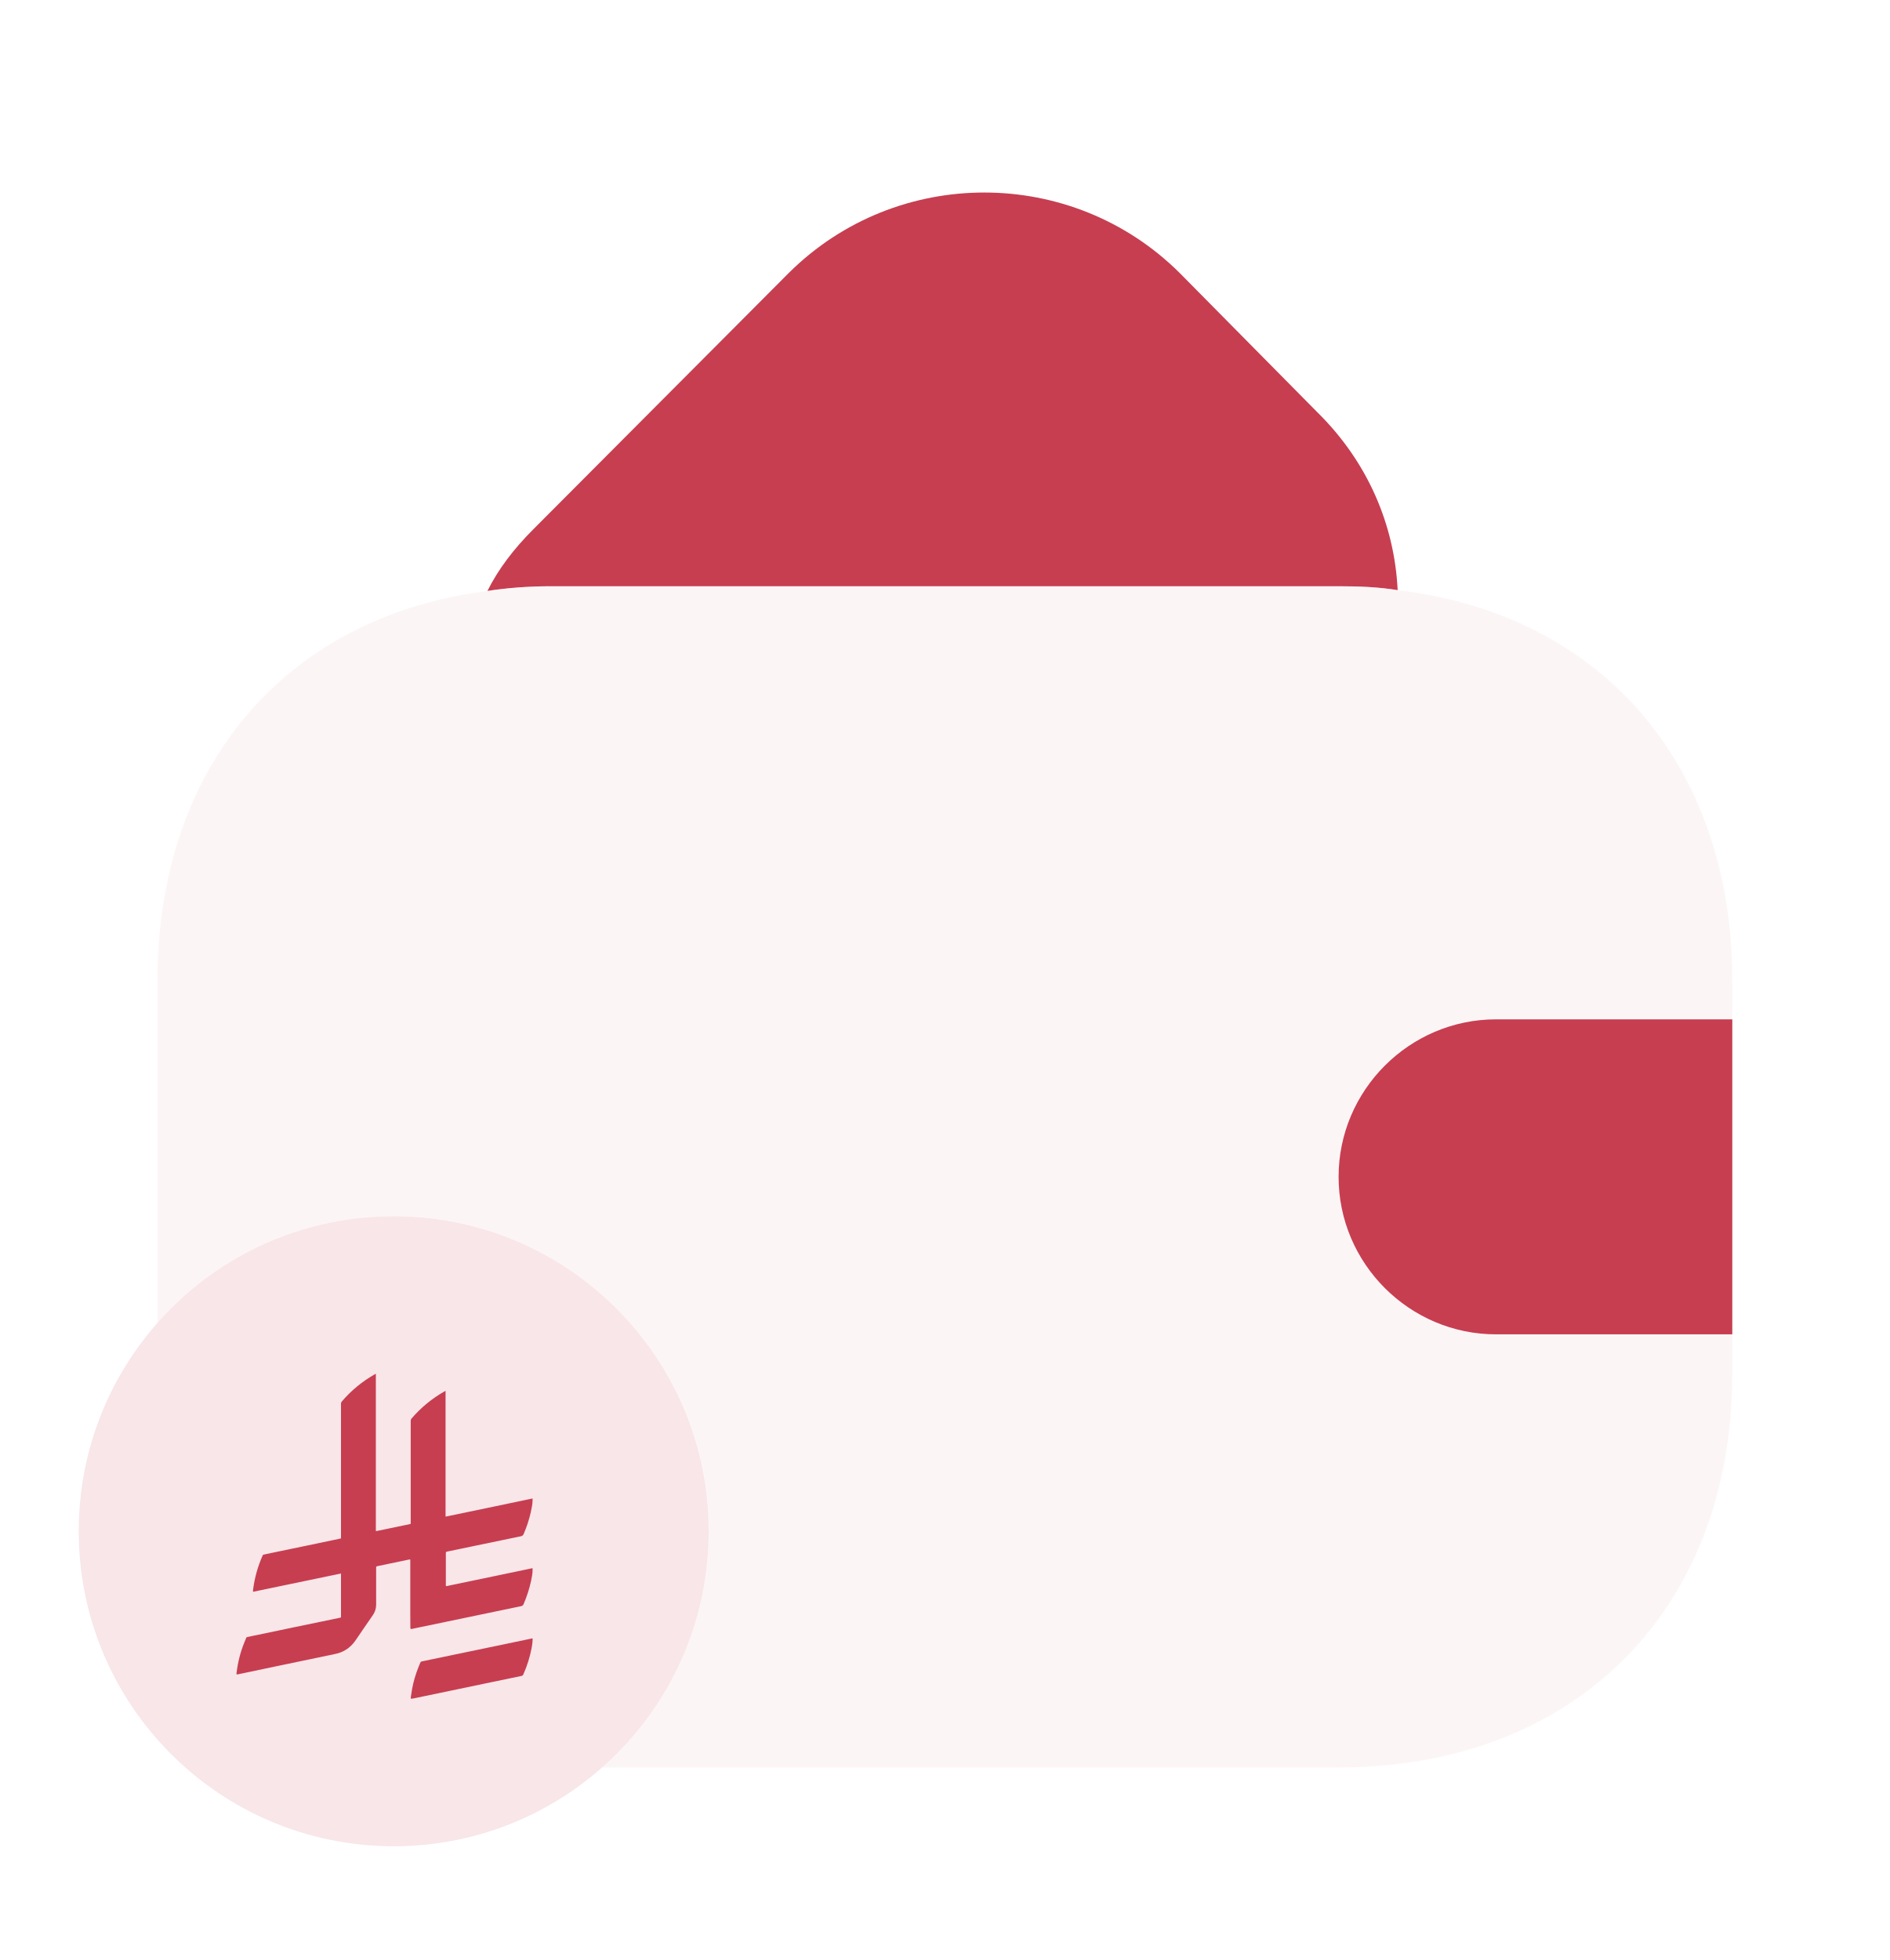
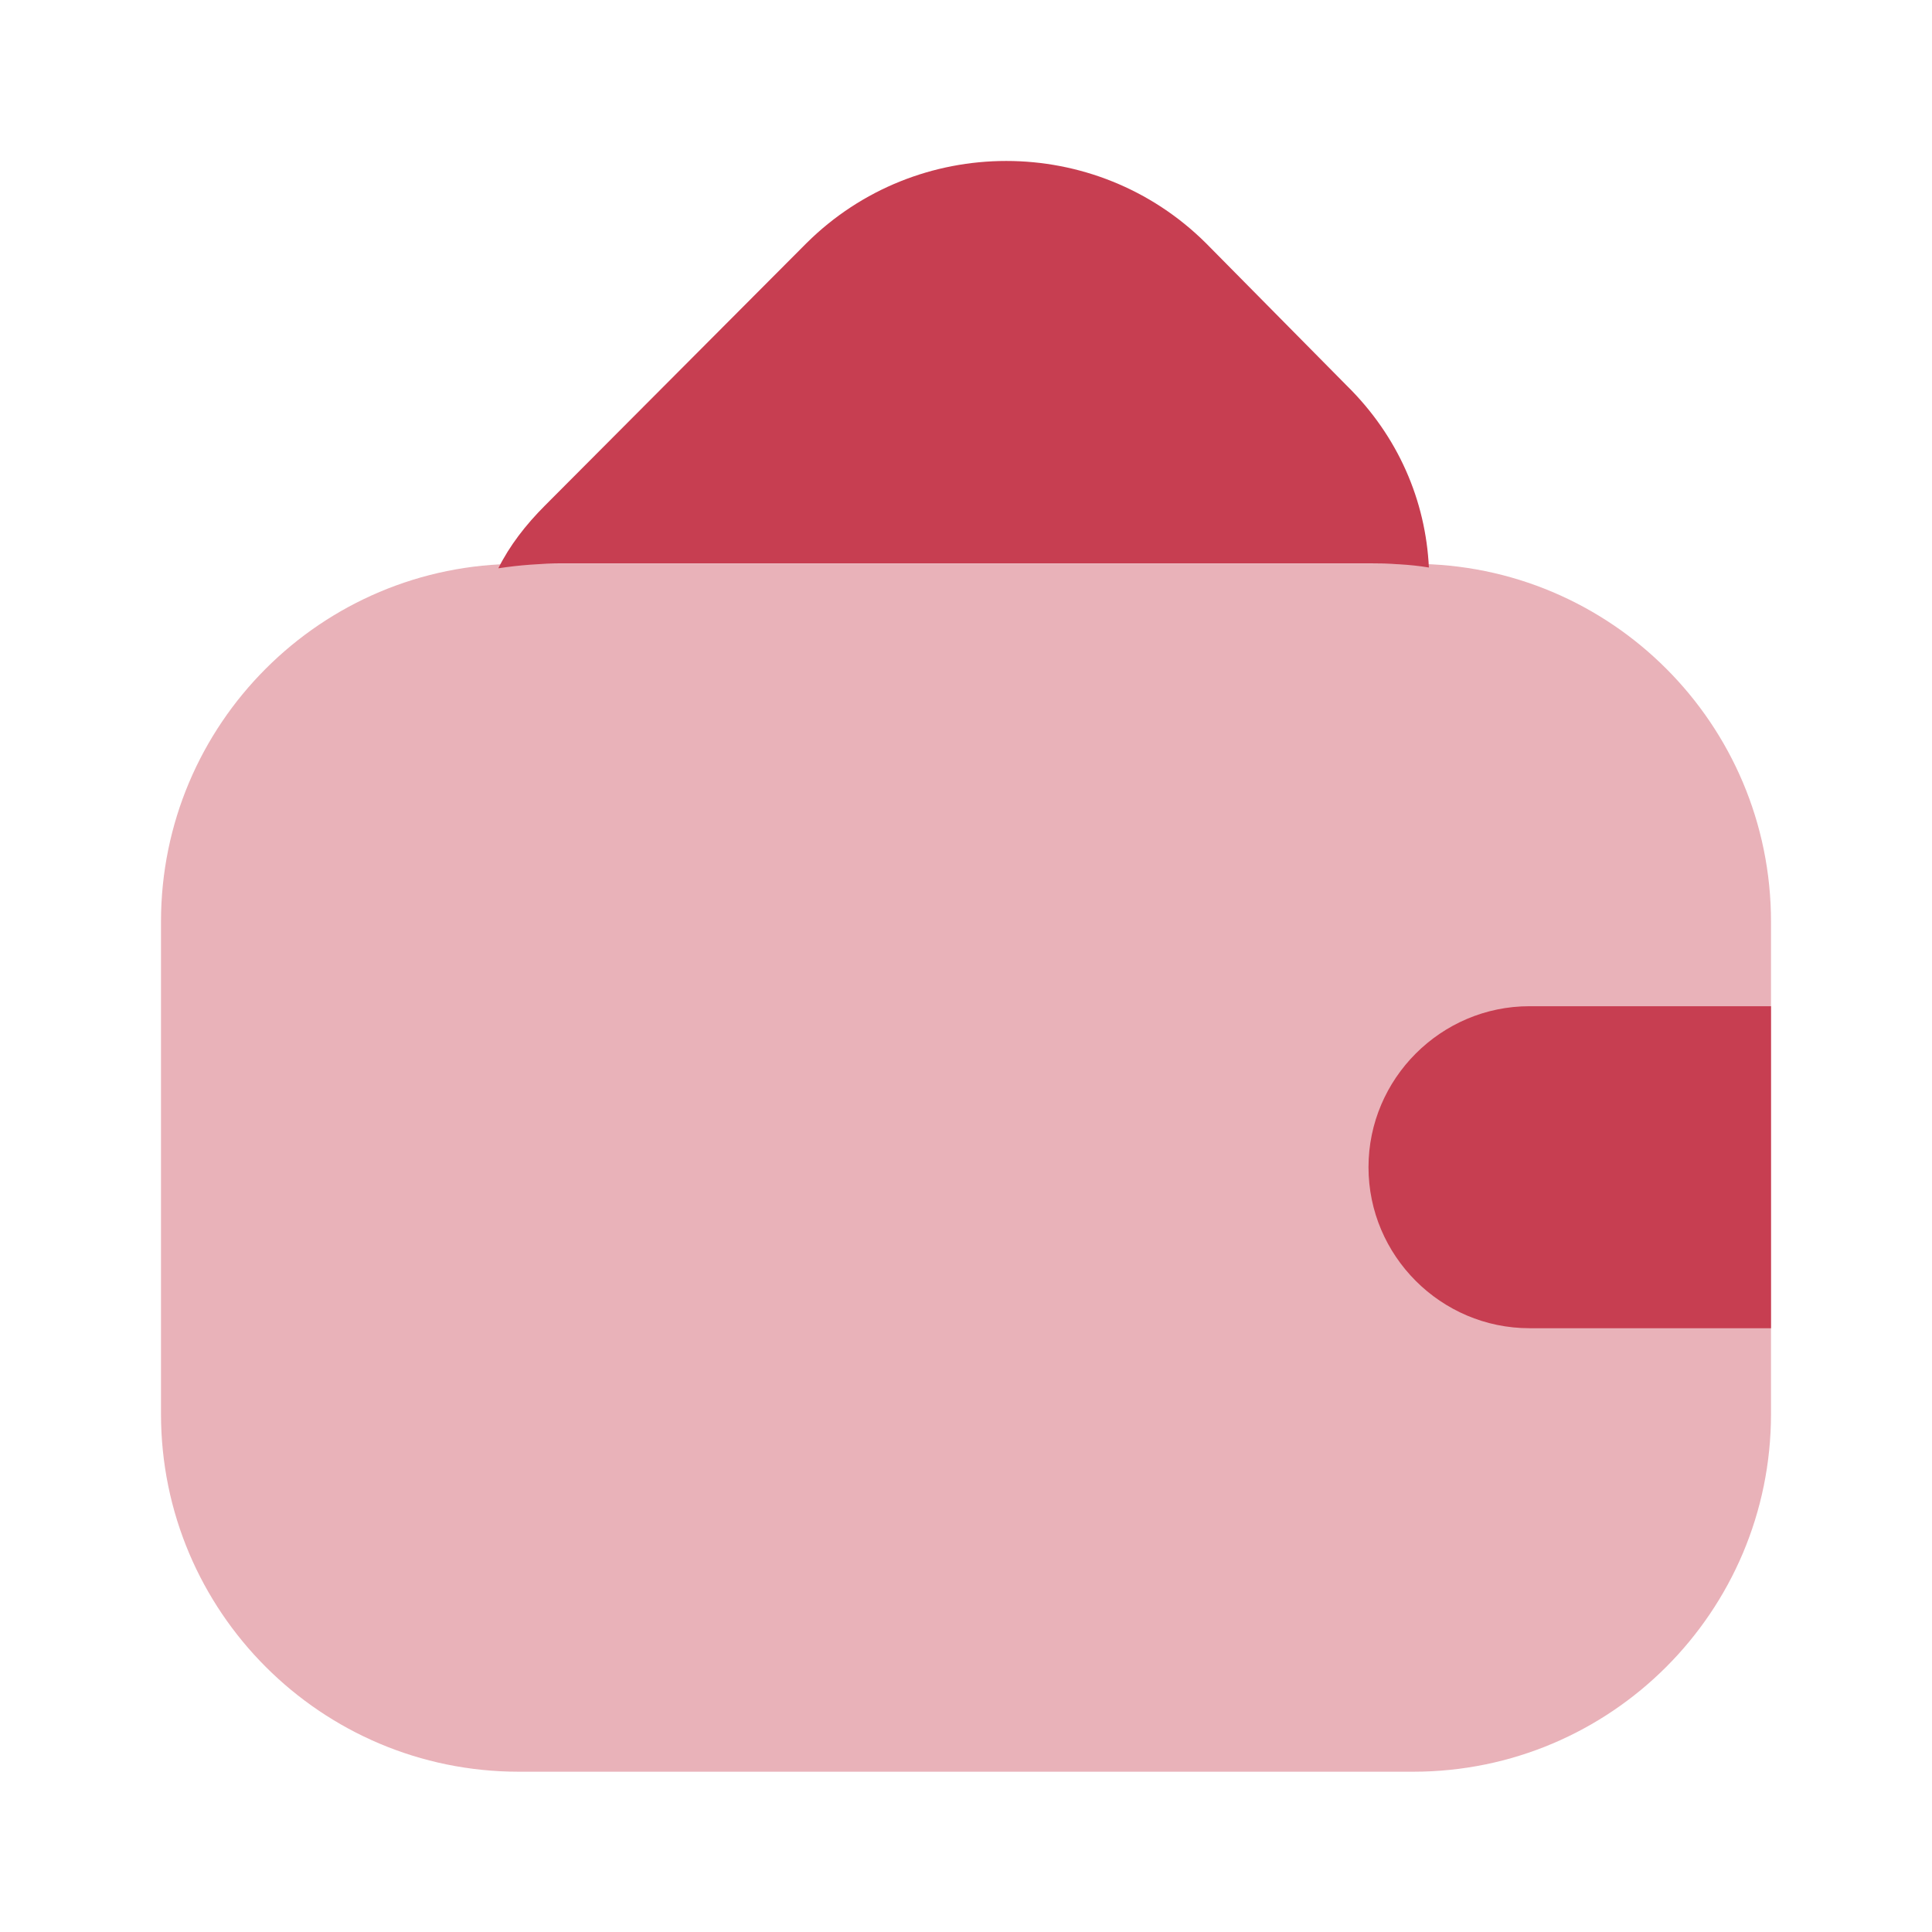
- <svg xmlns="http://www.w3.org/2000/svg" width="27" height="28" viewBox="0 0 27 28" fill="none">
-   <path d="M19.969 8.431C19.699 8.386 19.417 8.375 19.125 8.375H7.875C7.56 8.375 7.256 8.397 6.964 8.442C7.121 8.127 7.346 7.835 7.616 7.565L11.272 3.897C12.814 2.368 15.311 2.368 16.852 3.897L18.821 5.889C19.541 6.597 19.924 7.497 19.969 8.431Z" fill="#C73E51" />
-   <path opacity="0.4" d="M24.75 14V19.625C24.75 23 22.5 25.25 19.125 25.25H8.584C8.932 24.957 9.236 24.598 9.473 24.192C9.889 23.517 10.125 22.719 10.125 21.875C10.125 19.389 8.111 17.375 5.625 17.375C4.275 17.375 3.071 17.971 2.25 18.905V14C2.25 10.94 4.095 8.803 6.964 8.443C7.256 8.398 7.56 8.375 7.875 8.375H19.125C19.418 8.375 19.699 8.386 19.969 8.431C22.871 8.769 24.75 10.918 24.75 14Z" fill="#F8E6E9" />
-   <path d="M24.75 14.562H21.375C20.137 14.562 19.125 15.575 19.125 16.812C19.125 18.05 20.137 19.062 21.375 19.062H24.75" fill="#C73E51" />
-   <circle cx="5.625" cy="21.875" r="4.5" fill="#F8E6E9" />
-   <path d="M3.38 23.897C3.398 23.748 3.434 23.603 3.491 23.463C3.5 23.442 3.509 23.42 3.518 23.398C3.521 23.391 3.525 23.388 3.533 23.386C3.62 23.369 3.707 23.35 3.794 23.332C3.929 23.304 4.064 23.276 4.199 23.247C4.334 23.219 4.47 23.191 4.605 23.163C4.69 23.145 4.775 23.127 4.86 23.11C4.872 23.107 4.872 23.107 4.872 23.096C4.872 22.894 4.872 22.692 4.872 22.49C4.872 22.487 4.872 22.483 4.87 22.479C4.452 22.566 4.034 22.653 3.615 22.74C3.613 22.724 3.616 22.71 3.618 22.695C3.64 22.532 3.684 22.376 3.751 22.225C3.752 22.224 3.752 22.223 3.753 22.221C3.755 22.213 3.761 22.209 3.77 22.208C3.828 22.196 3.887 22.183 3.946 22.171C4.081 22.143 4.216 22.115 4.351 22.087C4.481 22.059 4.612 22.032 4.742 22.005C4.782 21.997 4.822 21.988 4.862 21.98C4.87 21.979 4.873 21.976 4.872 21.968C4.872 21.965 4.872 21.962 4.872 21.959C4.872 21.323 4.872 20.687 4.872 20.052C4.872 20.04 4.875 20.031 4.883 20.022C5.016 19.866 5.172 19.737 5.351 19.635C5.357 19.632 5.362 19.629 5.37 19.625C5.37 20.375 5.37 21.124 5.37 21.872C5.384 21.873 5.397 21.868 5.41 21.866C5.558 21.835 5.707 21.804 5.856 21.773C5.868 21.77 5.868 21.77 5.868 21.759C5.868 21.738 5.868 21.717 5.868 21.696C5.868 21.229 5.868 20.762 5.868 20.295C5.868 20.284 5.871 20.276 5.878 20.267C6.012 20.11 6.169 19.981 6.349 19.878C6.353 19.876 6.358 19.874 6.362 19.872C6.362 19.871 6.363 19.871 6.366 19.871C6.366 20.469 6.366 21.067 6.366 21.666C6.385 21.662 6.403 21.659 6.42 21.655C6.592 21.619 6.764 21.584 6.935 21.548C7.11 21.511 7.285 21.474 7.46 21.438C7.51 21.427 7.56 21.417 7.61 21.407C7.61 21.409 7.61 21.412 7.61 21.415C7.608 21.418 7.609 21.422 7.609 21.425C7.609 21.428 7.609 21.431 7.609 21.434C7.608 21.49 7.596 21.546 7.584 21.601C7.56 21.708 7.526 21.812 7.482 21.914C7.474 21.933 7.462 21.942 7.441 21.947C7.224 21.991 7.007 22.037 6.79 22.082C6.66 22.109 6.53 22.137 6.399 22.163C6.365 22.171 6.37 22.17 6.37 22.199C6.37 22.343 6.37 22.488 6.37 22.632C6.37 22.636 6.37 22.639 6.37 22.642C6.37 22.66 6.371 22.661 6.388 22.657C6.433 22.648 6.478 22.639 6.522 22.629C6.647 22.603 6.772 22.577 6.897 22.551C7.126 22.503 7.354 22.455 7.582 22.408C7.591 22.406 7.6 22.4 7.61 22.407C7.61 22.409 7.61 22.41 7.61 22.412C7.608 22.415 7.609 22.419 7.609 22.422C7.609 22.425 7.609 22.428 7.609 22.431C7.609 22.482 7.598 22.533 7.588 22.583C7.563 22.698 7.527 22.809 7.48 22.918C7.473 22.933 7.463 22.941 7.446 22.945C7.232 22.989 7.017 23.034 6.803 23.079C6.519 23.138 6.236 23.197 5.952 23.256C5.93 23.261 5.909 23.265 5.887 23.27C5.867 23.274 5.863 23.271 5.863 23.25C5.862 23.188 5.862 23.125 5.862 23.063C5.862 22.81 5.862 22.557 5.862 22.304C5.862 22.3 5.863 22.296 5.862 22.292C5.862 22.277 5.861 22.276 5.846 22.279C5.696 22.311 5.545 22.341 5.395 22.373C5.374 22.378 5.374 22.378 5.374 22.4C5.374 22.572 5.373 22.744 5.374 22.916C5.375 22.978 5.357 23.032 5.321 23.082C5.272 23.152 5.224 23.224 5.175 23.294C5.14 23.345 5.107 23.396 5.071 23.446C5 23.544 4.905 23.605 4.785 23.629C4.509 23.687 4.233 23.745 3.956 23.802C3.771 23.841 3.585 23.88 3.399 23.919C3.396 23.919 3.393 23.92 3.389 23.92C3.381 23.92 3.375 23.918 3.379 23.908C3.38 23.904 3.378 23.9 3.38 23.897Z" fill="#C73E51" />
-   <path d="M5.869 24.267C5.868 24.245 5.873 24.224 5.876 24.203C5.89 24.099 5.914 23.998 5.948 23.899C5.966 23.848 5.985 23.798 6.007 23.748C6.011 23.741 6.015 23.737 6.023 23.735C6.23 23.692 6.437 23.649 6.643 23.606C6.836 23.566 7.028 23.526 7.22 23.486C7.346 23.459 7.472 23.433 7.598 23.407C7.602 23.406 7.606 23.404 7.61 23.406C7.61 23.408 7.61 23.41 7.61 23.411C7.607 23.414 7.609 23.418 7.609 23.421C7.609 23.424 7.609 23.427 7.609 23.43C7.609 23.467 7.602 23.503 7.596 23.54C7.571 23.671 7.532 23.798 7.477 23.92C7.472 23.932 7.464 23.939 7.451 23.942C7.305 23.972 7.158 24.003 7.012 24.033C6.826 24.072 6.639 24.111 6.452 24.15C6.326 24.177 6.199 24.203 6.073 24.229C6.022 24.24 5.971 24.251 5.92 24.261C5.91 24.263 5.899 24.264 5.889 24.266C5.887 24.266 5.885 24.266 5.883 24.266C5.88 24.266 5.877 24.265 5.875 24.267C5.873 24.267 5.871 24.267 5.869 24.267Z" fill="#C73E51" />
-   <path d="M3.389 23.917C3.385 23.921 3.38 23.919 3.375 23.919C3.375 23.915 3.375 23.912 3.375 23.908C3.379 23.906 3.376 23.9 3.38 23.898C3.38 23.901 3.38 23.904 3.38 23.908C3.379 23.916 3.379 23.916 3.389 23.917Z" fill="#C5C4C4" />
-   <path d="M7.608 21.423C7.607 21.42 7.607 21.417 7.61 21.415C7.61 21.417 7.61 21.42 7.61 21.423C7.609 21.424 7.609 21.424 7.608 21.423Z" fill="#A6A5A5" />
-   <path d="M7.608 21.423C7.609 21.423 7.609 21.423 7.61 21.423C7.61 21.425 7.61 21.428 7.61 21.43C7.609 21.43 7.609 21.43 7.608 21.43C7.608 21.428 7.608 21.425 7.608 21.423Z" fill="#D7D6D6" />
-   <path d="M7.608 22.421C7.607 22.418 7.607 22.415 7.61 22.413C7.61 22.415 7.61 22.418 7.61 22.421C7.609 22.422 7.609 22.422 7.608 22.421Z" fill="#918F8F" />
-   <path d="M7.608 22.42C7.608 22.42 7.609 22.42 7.61 22.42C7.61 22.422 7.61 22.425 7.61 22.427L7.609 22.427L7.608 22.427C7.608 22.425 7.608 22.423 7.608 22.42Z" fill="#CBCACA" />
-   <path d="M7.608 23.421C7.607 23.418 7.607 23.415 7.61 23.413C7.61 23.415 7.61 23.418 7.61 23.421C7.609 23.422 7.609 23.422 7.608 23.421Z" fill="#999797" />
-   <path d="M7.608 23.421C7.608 23.421 7.609 23.421 7.61 23.421C7.61 23.423 7.61 23.426 7.61 23.428L7.609 23.428H7.608C7.608 23.426 7.608 23.424 7.608 23.421Z" fill="#CECECE" />
-   <path d="M5.875 24.268C5.876 24.266 5.878 24.265 5.881 24.266C5.881 24.266 5.882 24.267 5.881 24.267C5.881 24.268 5.881 24.268 5.881 24.268C5.879 24.268 5.877 24.268 5.875 24.268Z" fill="#838282" />
+ <svg xmlns="http://www.w3.org/2000/svg" width="27" height="27" viewBox="0 0 27 27" fill="none">
+   <path d="M19.969 7.931C19.699 7.886 19.417 7.875 19.125 7.875H7.875C7.56 7.875 7.256 7.897 6.964 7.942C7.121 7.627 7.346 7.335 7.616 7.065L11.272 3.397C12.814 1.867 15.311 1.867 16.852 3.397L18.821 5.389C19.541 6.097 19.924 6.997 19.969 7.931Z" fill="#C73E51" />
+   <rect opacity="0.4" x="2.25" y="7.88" width="22.5" height="16.88" rx="5" fill="#C73E51" />
+   <path d="M24.75 14.062H21.375C20.137 14.062 19.125 15.075 19.125 16.312C19.125 17.55 20.137 18.562 21.375 18.562H24.75" fill="#C73E51" />
</svg>
